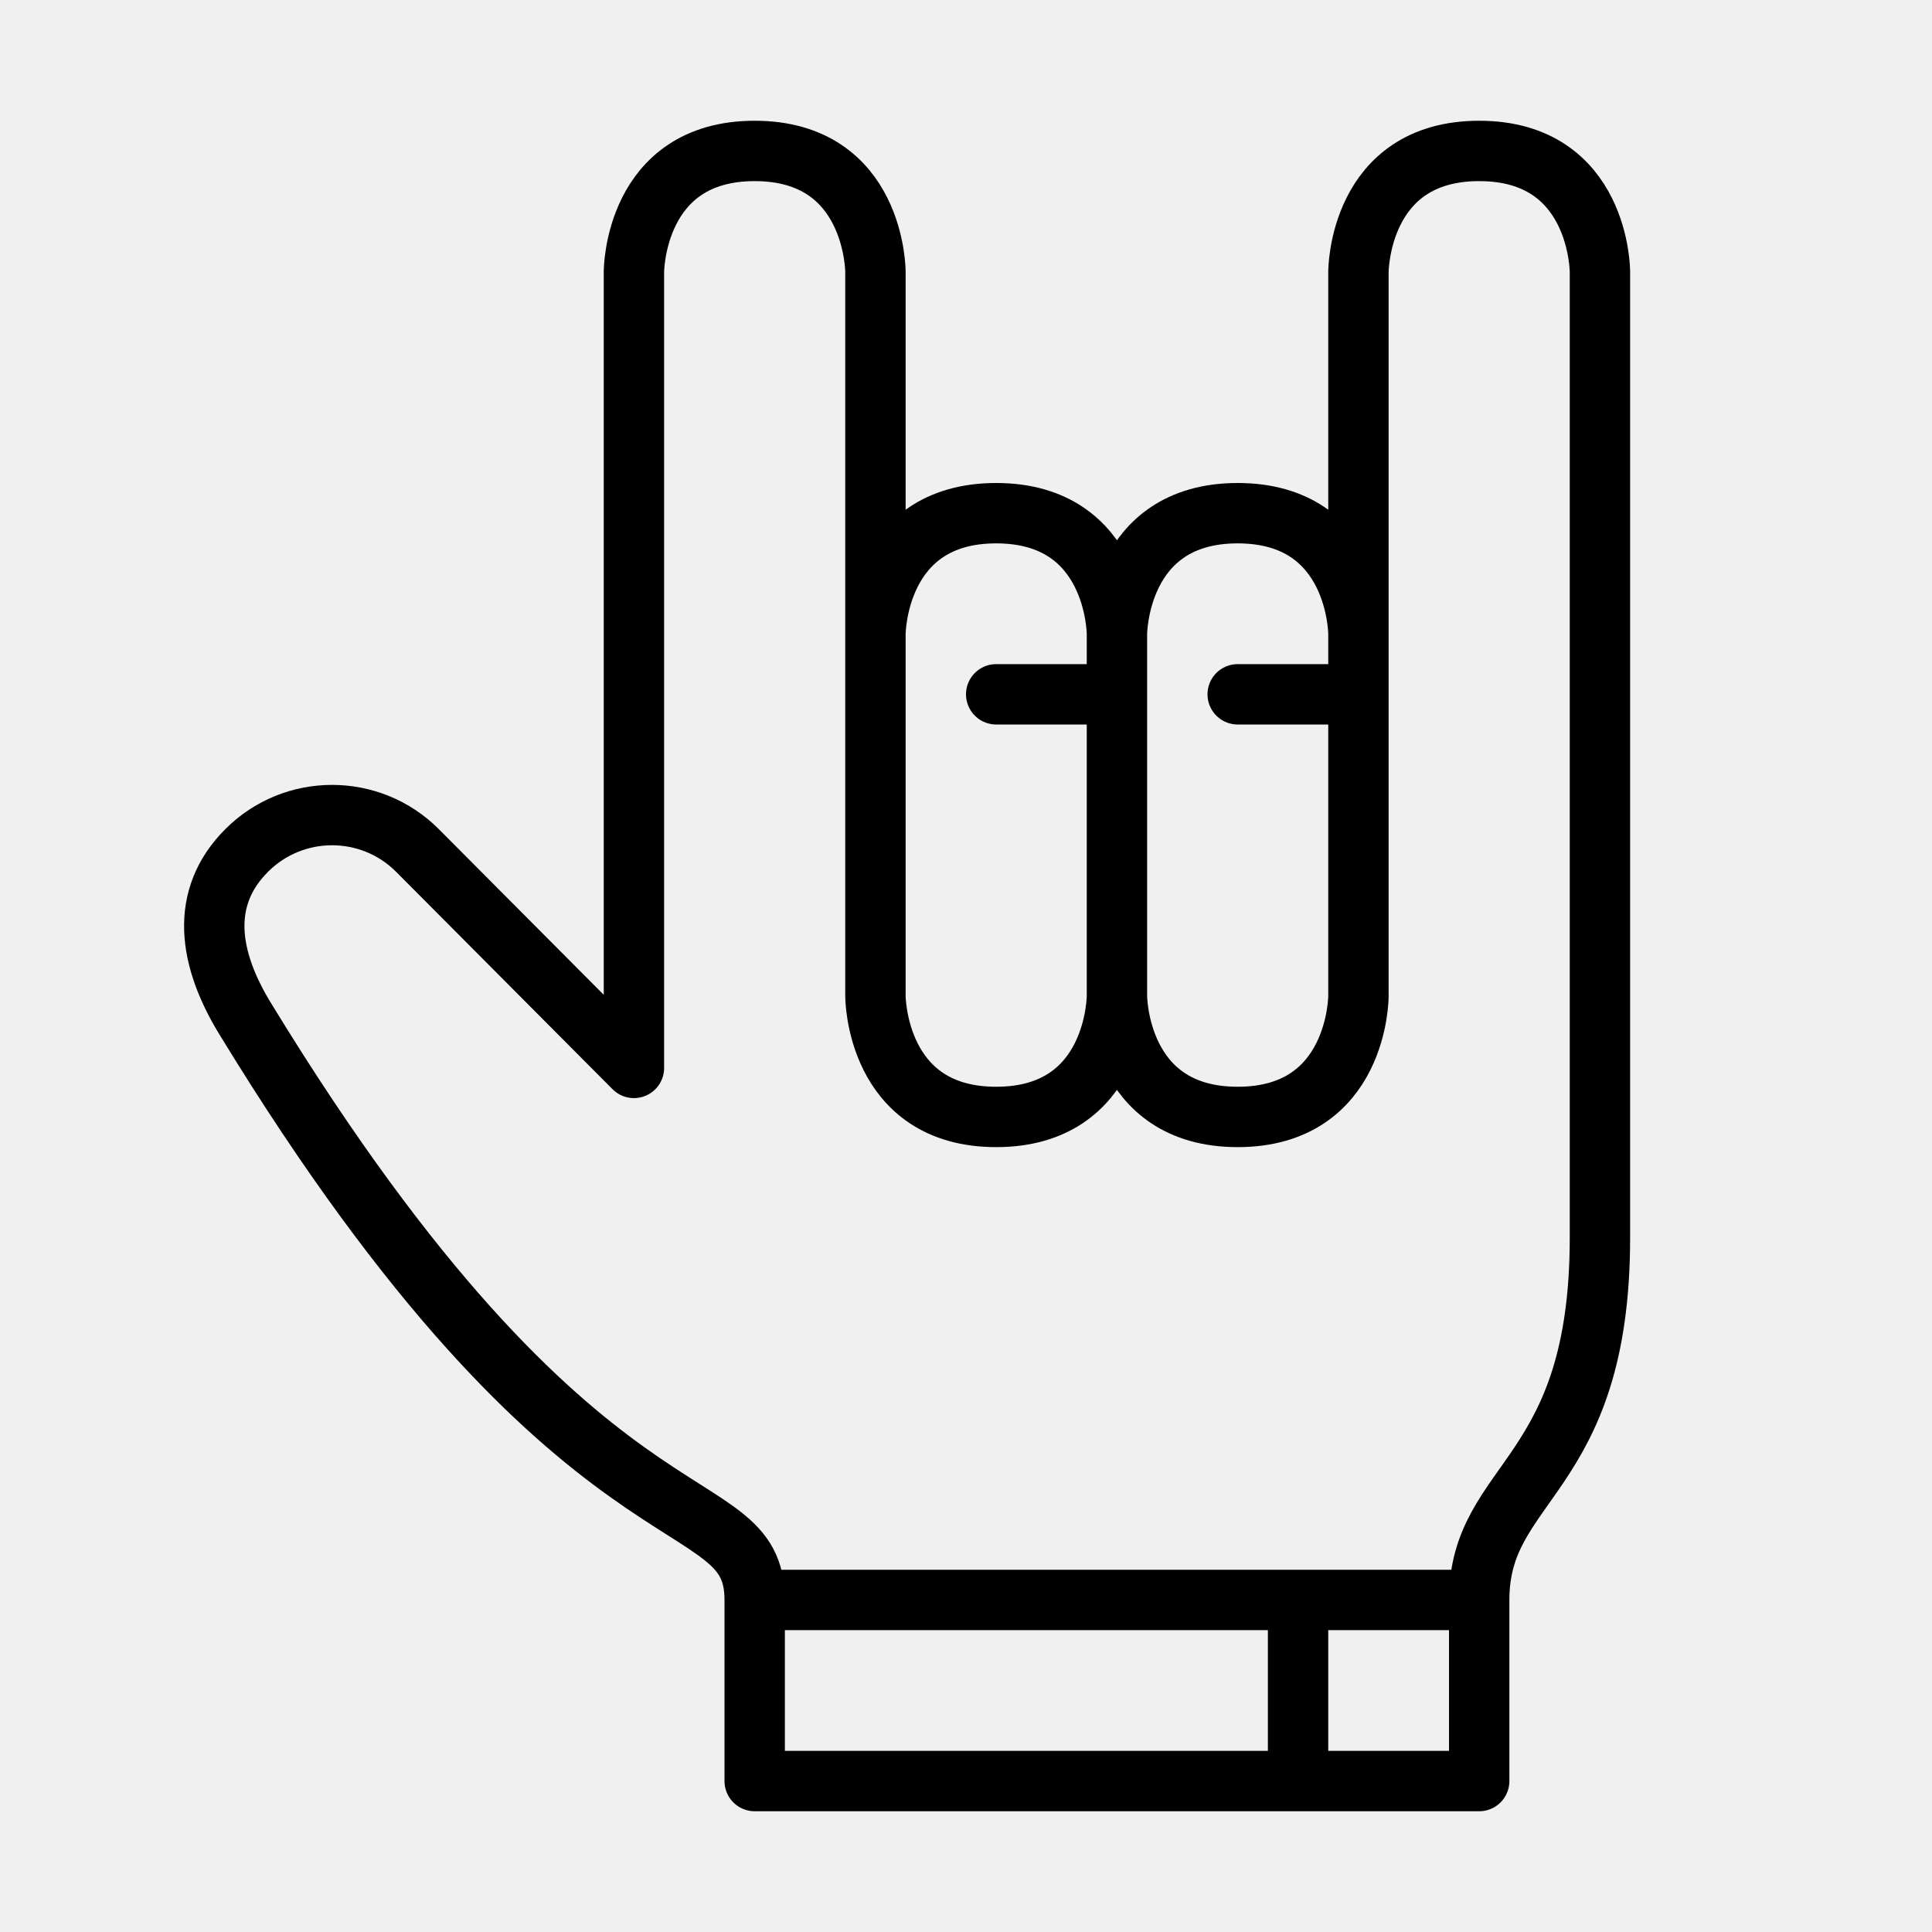
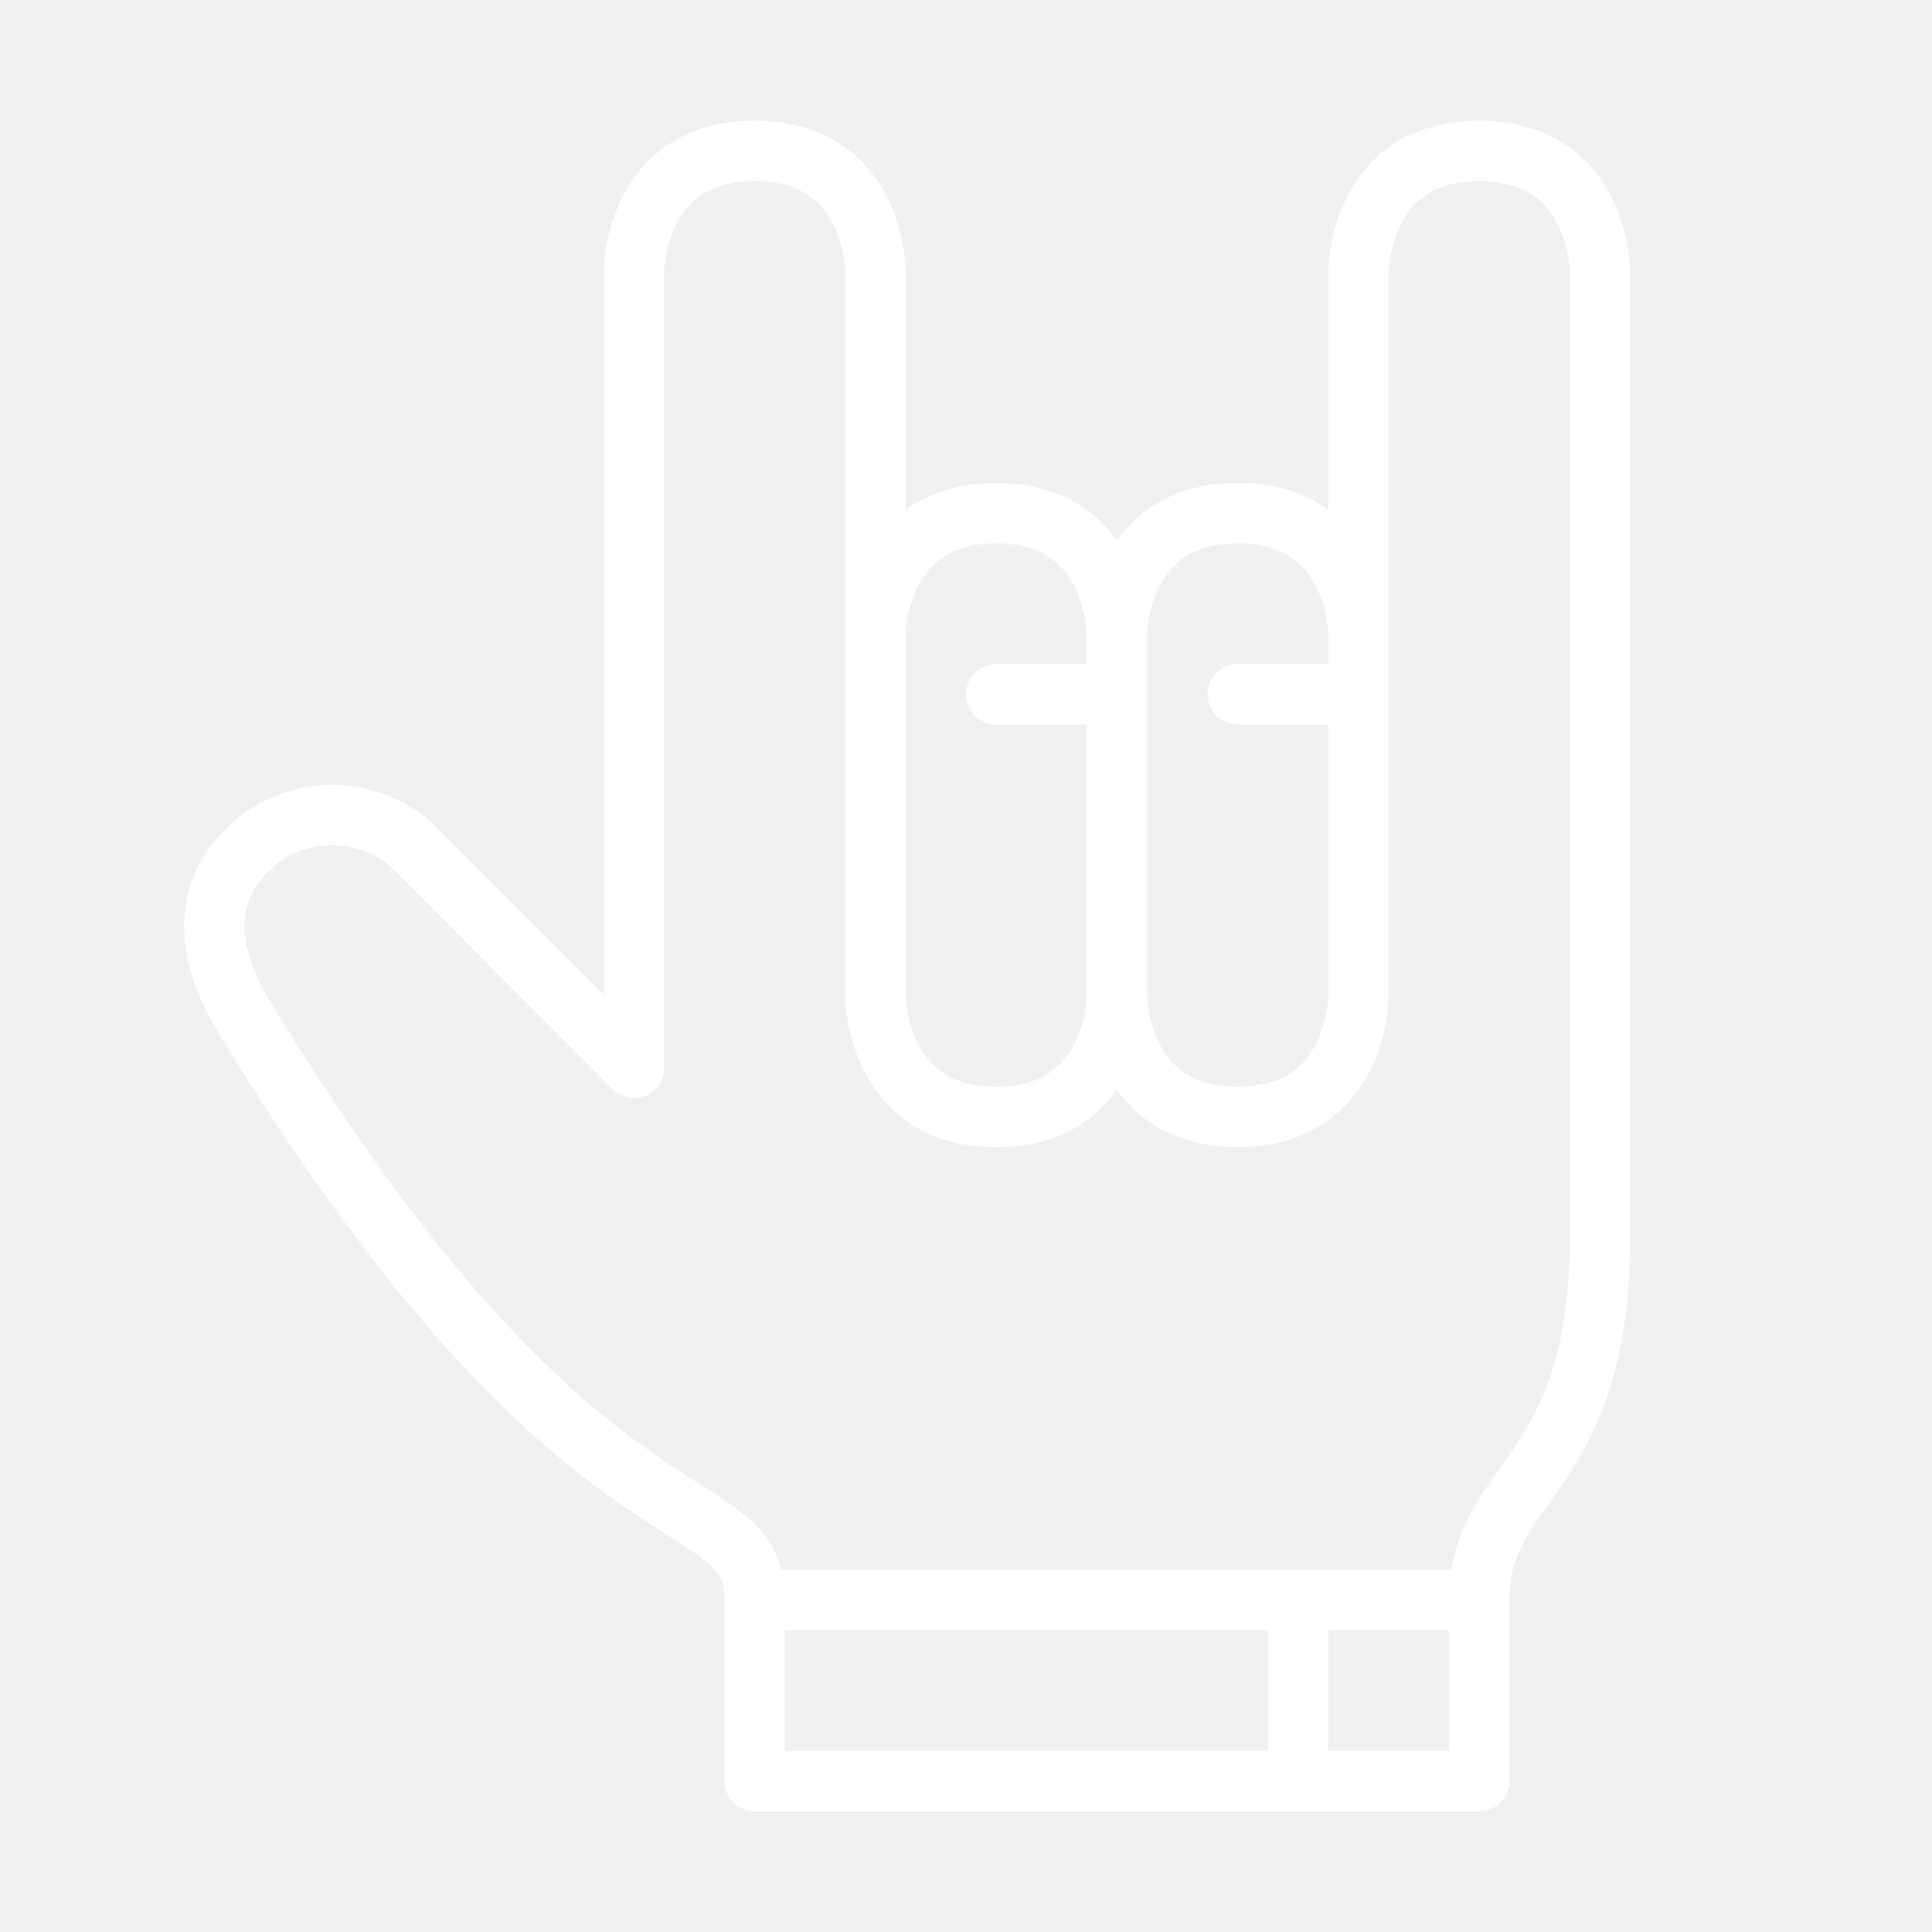
<svg xmlns="http://www.w3.org/2000/svg" width="32" height="32" viewBox="0 0 32 32" fill="none">
-   <path d="M18.5 10.5C18.5 10.5 18.5 8.5 16.5 8.5C14.5 8.5 14.5 10.5 14.5 10.5V16.5C14.5 16.5 14.5 18.5 16.5 18.5C18.5 18.5 18.5 16.5 18.5 16.5M18.5 10.5V16.5M18.5 10.5C18.5 10.5 18.5 8.5 20.5 8.5C22.5 8.5 22.5 10.5 22.5 10.5V16.5M18.5 16.5C18.5 16.5 18.5 18.5 20.5 18.5C22.5 18.5 22.5 16.5 22.5 16.5M22.5 16.5V4.5C22.5 4.5 22.5 2.5 24.5 2.5C26.5 2.5 26.5 4.5 26.5 4.5V20.5C26.5 24.5 24.5 24.5 24.5 26.5M14.5 11.5V4.5C14.5 4.5 14.5 2.5 12.5 2.5C10.5 2.5 10.5 4.5 10.5 4.5V17.688L6.914 14.086C6.134 13.305 4.866 13.305 4.086 14.086C3.305 14.867 3.438 15.875 4.086 16.914C9.667 26.042 12.5 24.5 12.5 26.5M12.5 26.5V29.5H24.5V26.5M12.5 26.5H24.5M21.5 26.5V29.5M20.5 11.5H22.5M16.5 11.5H18.5" stroke="black" stroke-miterlimit="10" stroke-linecap="round" stroke-linejoin="round" />
+   <path d="M18.5 10.5C18.5 10.5 18.5 8.5 16.5 8.5C14.5 8.5 14.5 10.5 14.5 10.5V16.5C14.5 16.5 14.5 18.5 16.5 18.5C18.5 18.5 18.5 16.5 18.5 16.5M18.5 10.5V16.5M18.5 10.5C18.5 10.5 18.5 8.5 20.5 8.5C22.5 8.5 22.5 10.5 22.5 10.5V16.5M18.5 16.5C18.5 16.5 18.5 18.5 20.5 18.5C22.5 18.5 22.5 16.5 22.5 16.5M22.5 16.5V4.5C22.5 4.5 22.5 2.5 24.5 2.5C26.5 2.5 26.5 4.5 26.5 4.5V20.5C26.5 24.5 24.5 24.5 24.5 26.5M14.5 11.5V4.5C14.5 4.5 14.5 2.5 12.5 2.5C10.5 2.5 10.5 4.5 10.5 4.5V17.688L6.914 14.086C6.134 13.305 4.866 13.305 4.086 14.086C3.305 14.867 3.438 15.875 4.086 16.914C9.667 26.042 12.5 24.5 12.5 26.5M12.5 26.5V29.5H24.5V26.5M12.5 26.5H24.5M21.5 26.5V29.5M20.5 11.5H22.5M16.5 11.5H18.5" stroke="white" stroke-miterlimit="10" stroke-linecap="round" stroke-linejoin="round" />
</svg>
